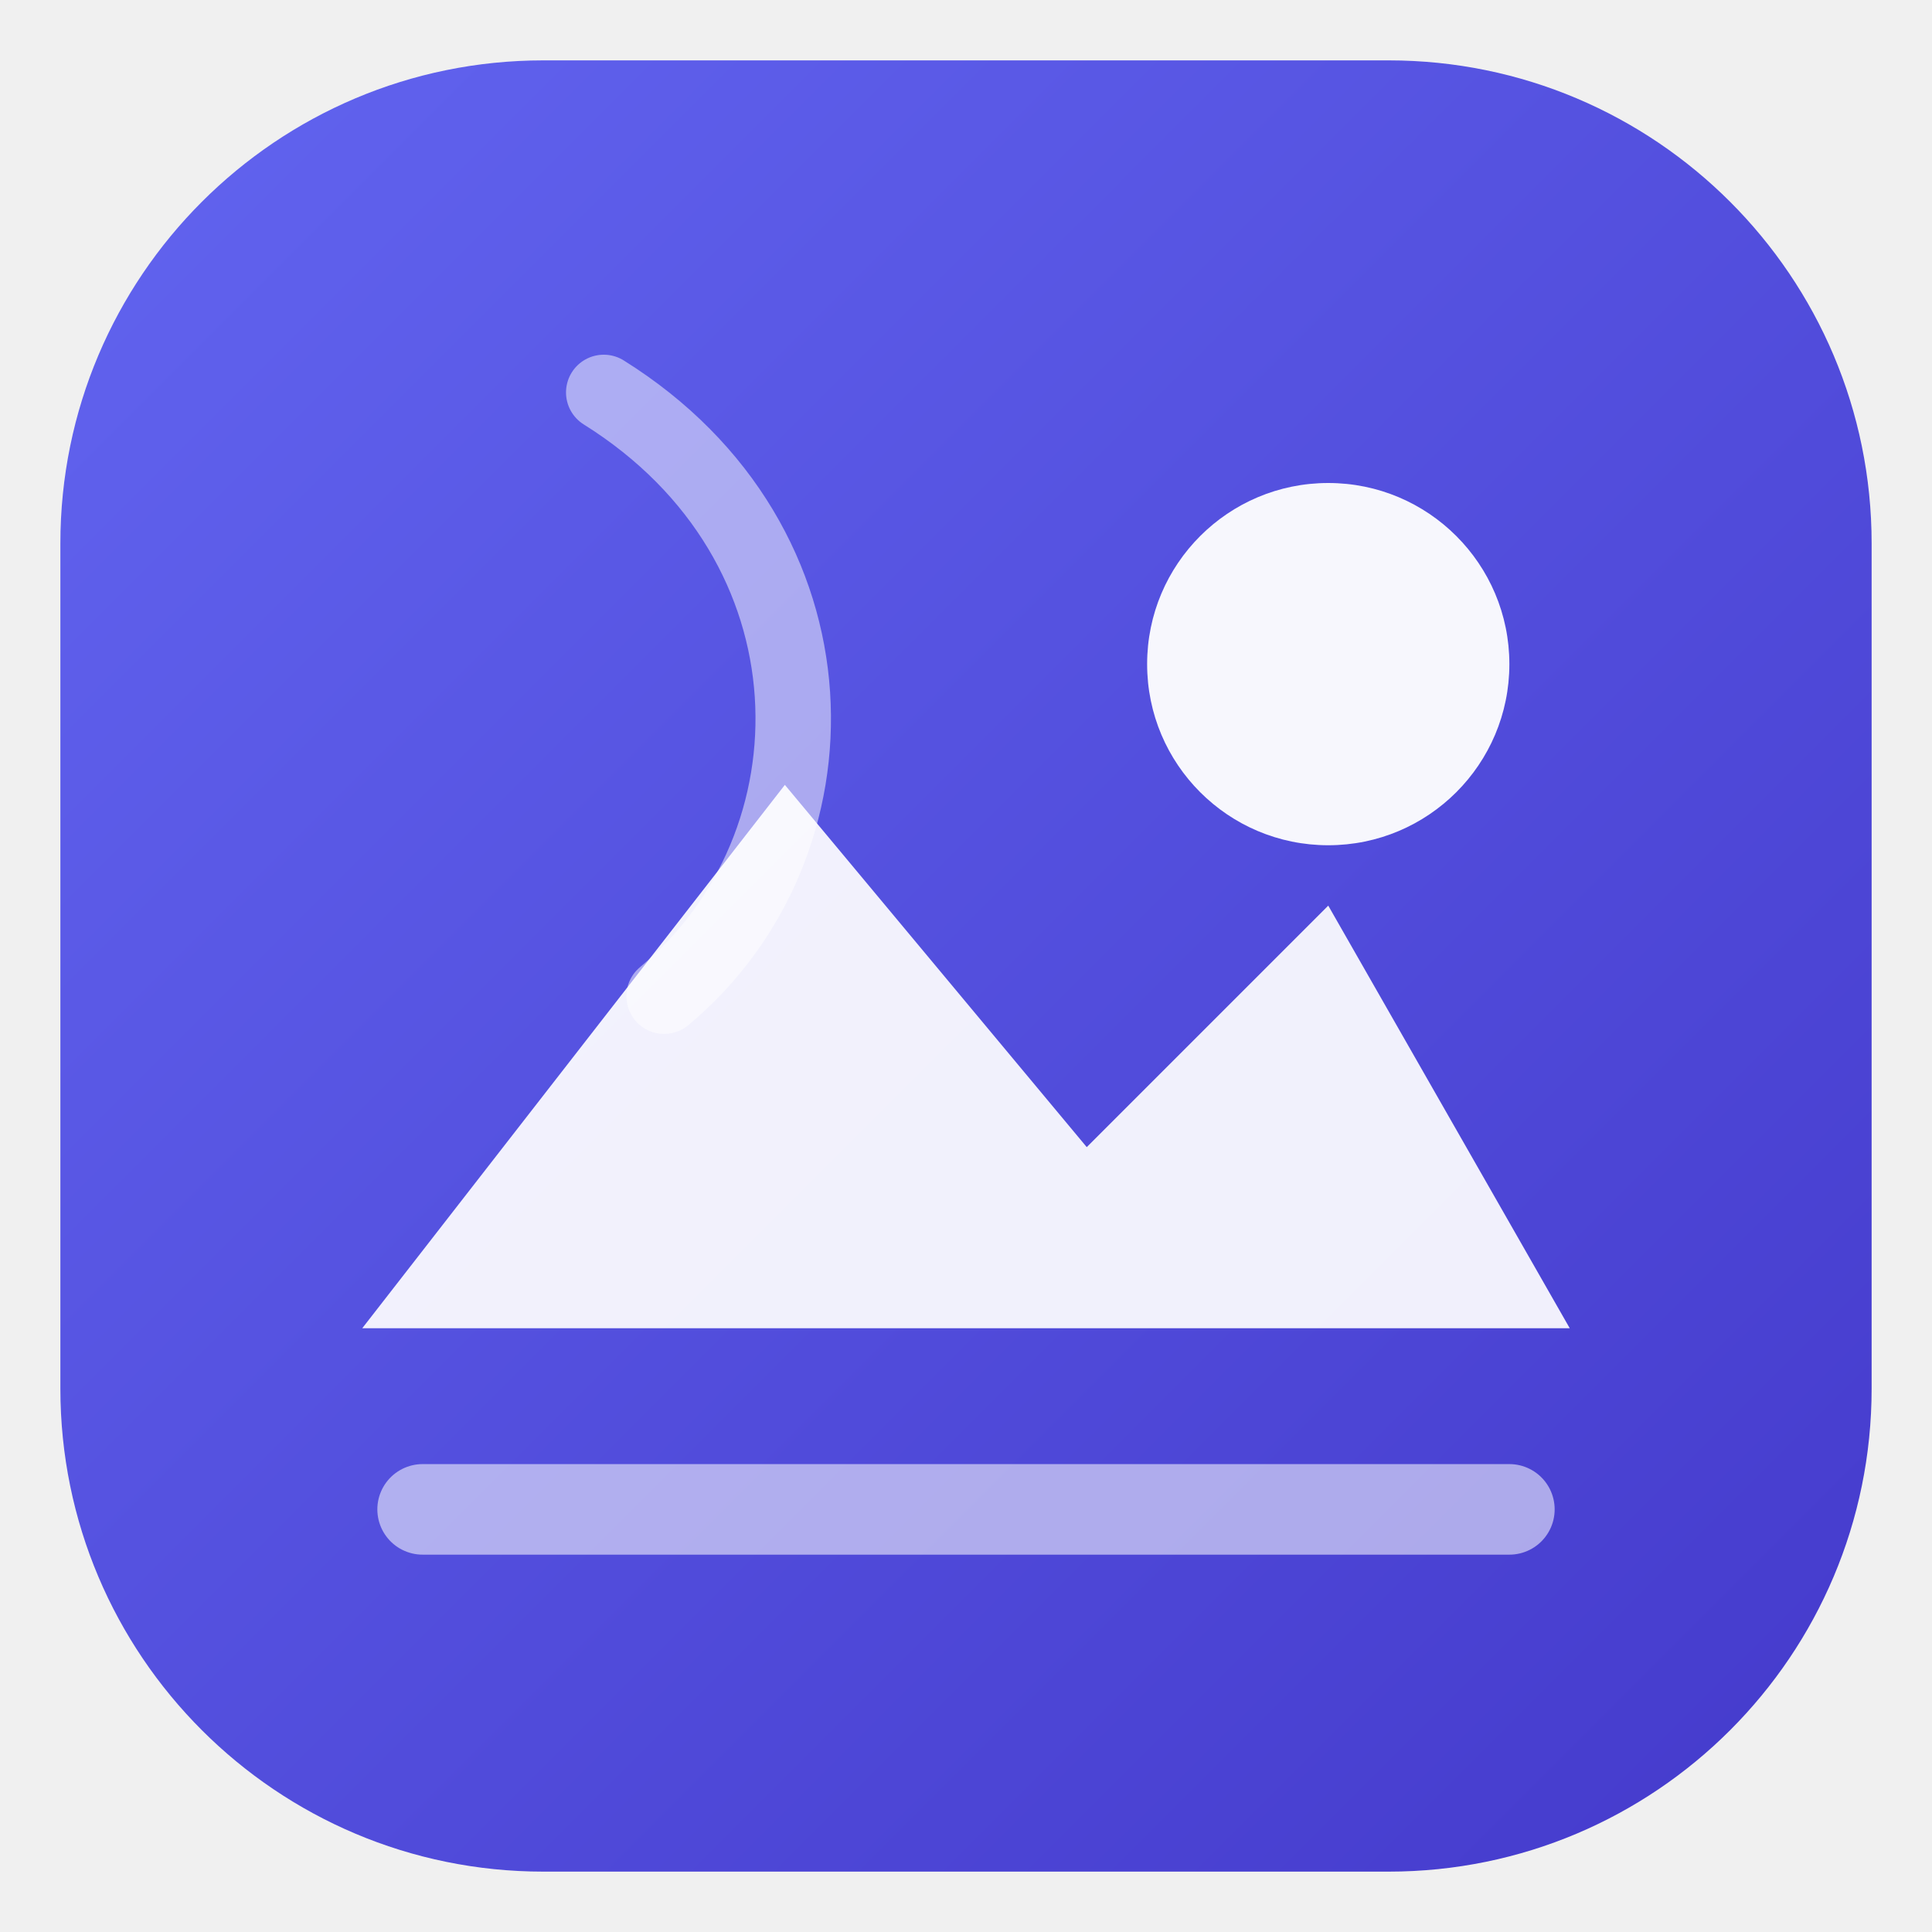
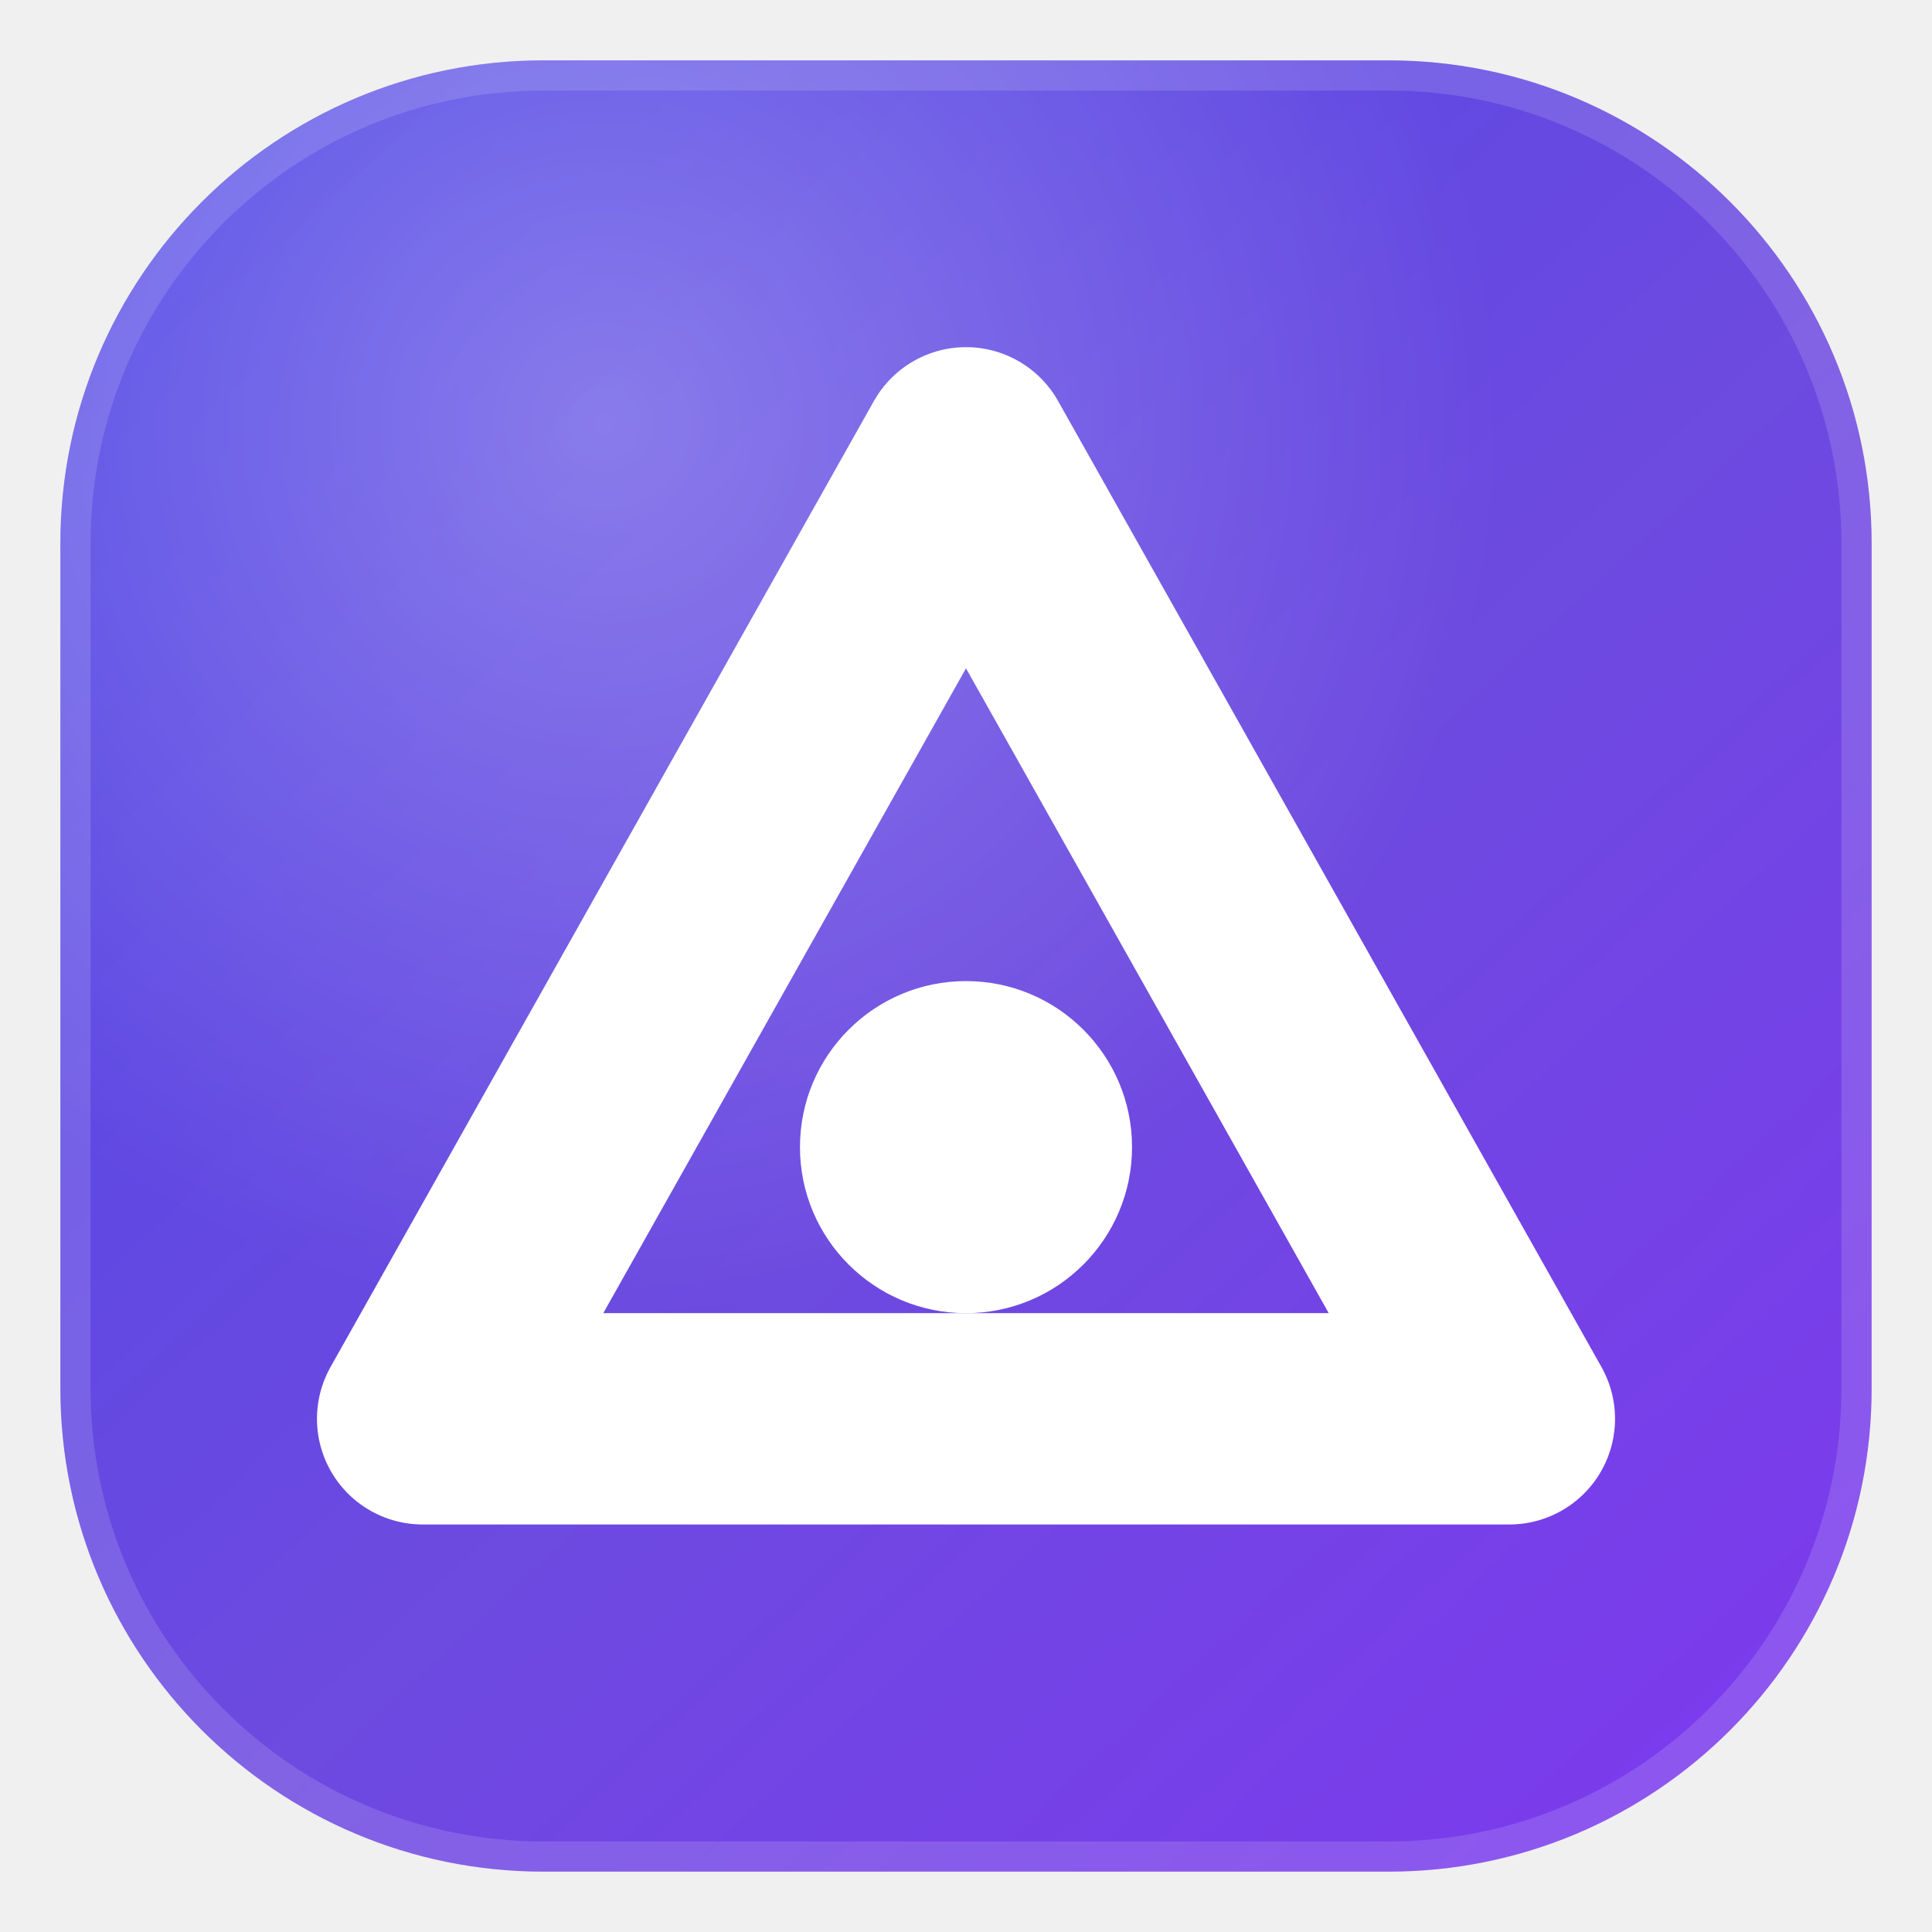
<svg xmlns="http://www.w3.org/2000/svg" width="64" height="64" viewBox="0 0 64 64" fill="none" role="img" aria-label="Awesome Open Assets">
  <defs>
-     <linearGradient id="g" x1="0" y1="0" x2="64" y2="64" gradientUnits="userSpaceOnUse">
-       <stop offset="0" stop-color="#6366f1" />
-       <stop offset="1" stop-color="#4338ca" />
+     <linearGradient id="bg" x1="6" y1="4" x2="58" y2="60" gradientUnits="userSpaceOnUse">
+       <stop offset="0" stop-color="#4f46e5" />
+       <stop offset="0.55" stop-color="#6d4ae0" />
+       <stop offset="1" stop-color="#7c3aed" />
    </linearGradient>
+     <radialGradient id="sheen" cx="0.3" cy="0.2" r="0.9">
+       <stop offset="0" stop-color="#ffffff" stop-opacity="0.28" />
+       <stop offset="0.55" stop-color="#ffffff" stop-opacity="0" />
+     </radialGradient>
  </defs>
-   <rect x="2" y="2" width="60" height="60" rx="16" fill="url(#g)" />
-   <circle cx="44" cy="22" r="6" fill="#ffffff" opacity="0.95" />
-   <path d="M12 44 L26 26 L36 38 L44 30 L52 44 Z" fill="#ffffff" opacity="0.92" />
-   <path d="M14 50 H50" stroke="#ffffff" stroke-width="3" stroke-linecap="round" opacity="0.55" />
-   <path d="M20 13 C28 18 28 28 22 33" stroke="#ffffff" stroke-width="2.5" stroke-linecap="round" opacity="0.5" fill="none" />
+   <rect x="2" y="2" width="60" height="60" rx="16" fill="url(#bg)" />
+   <rect x="2" y="2" width="60" height="60" rx="16" fill="url(#sheen)" />
+   <rect x="2.5" y="2.5" width="59" height="59" rx="15.5" fill="none" stroke="#ffffff" stroke-opacity="0.14" stroke-width="1" />
+   <path d="M32 15 L50 47 L14 47 Z" stroke="#ffffff" stroke-width="7" stroke-linejoin="round" fill="none" />
+   <circle cx="32" cy="38" r="5.5" fill="#ffffff" />
</svg>
